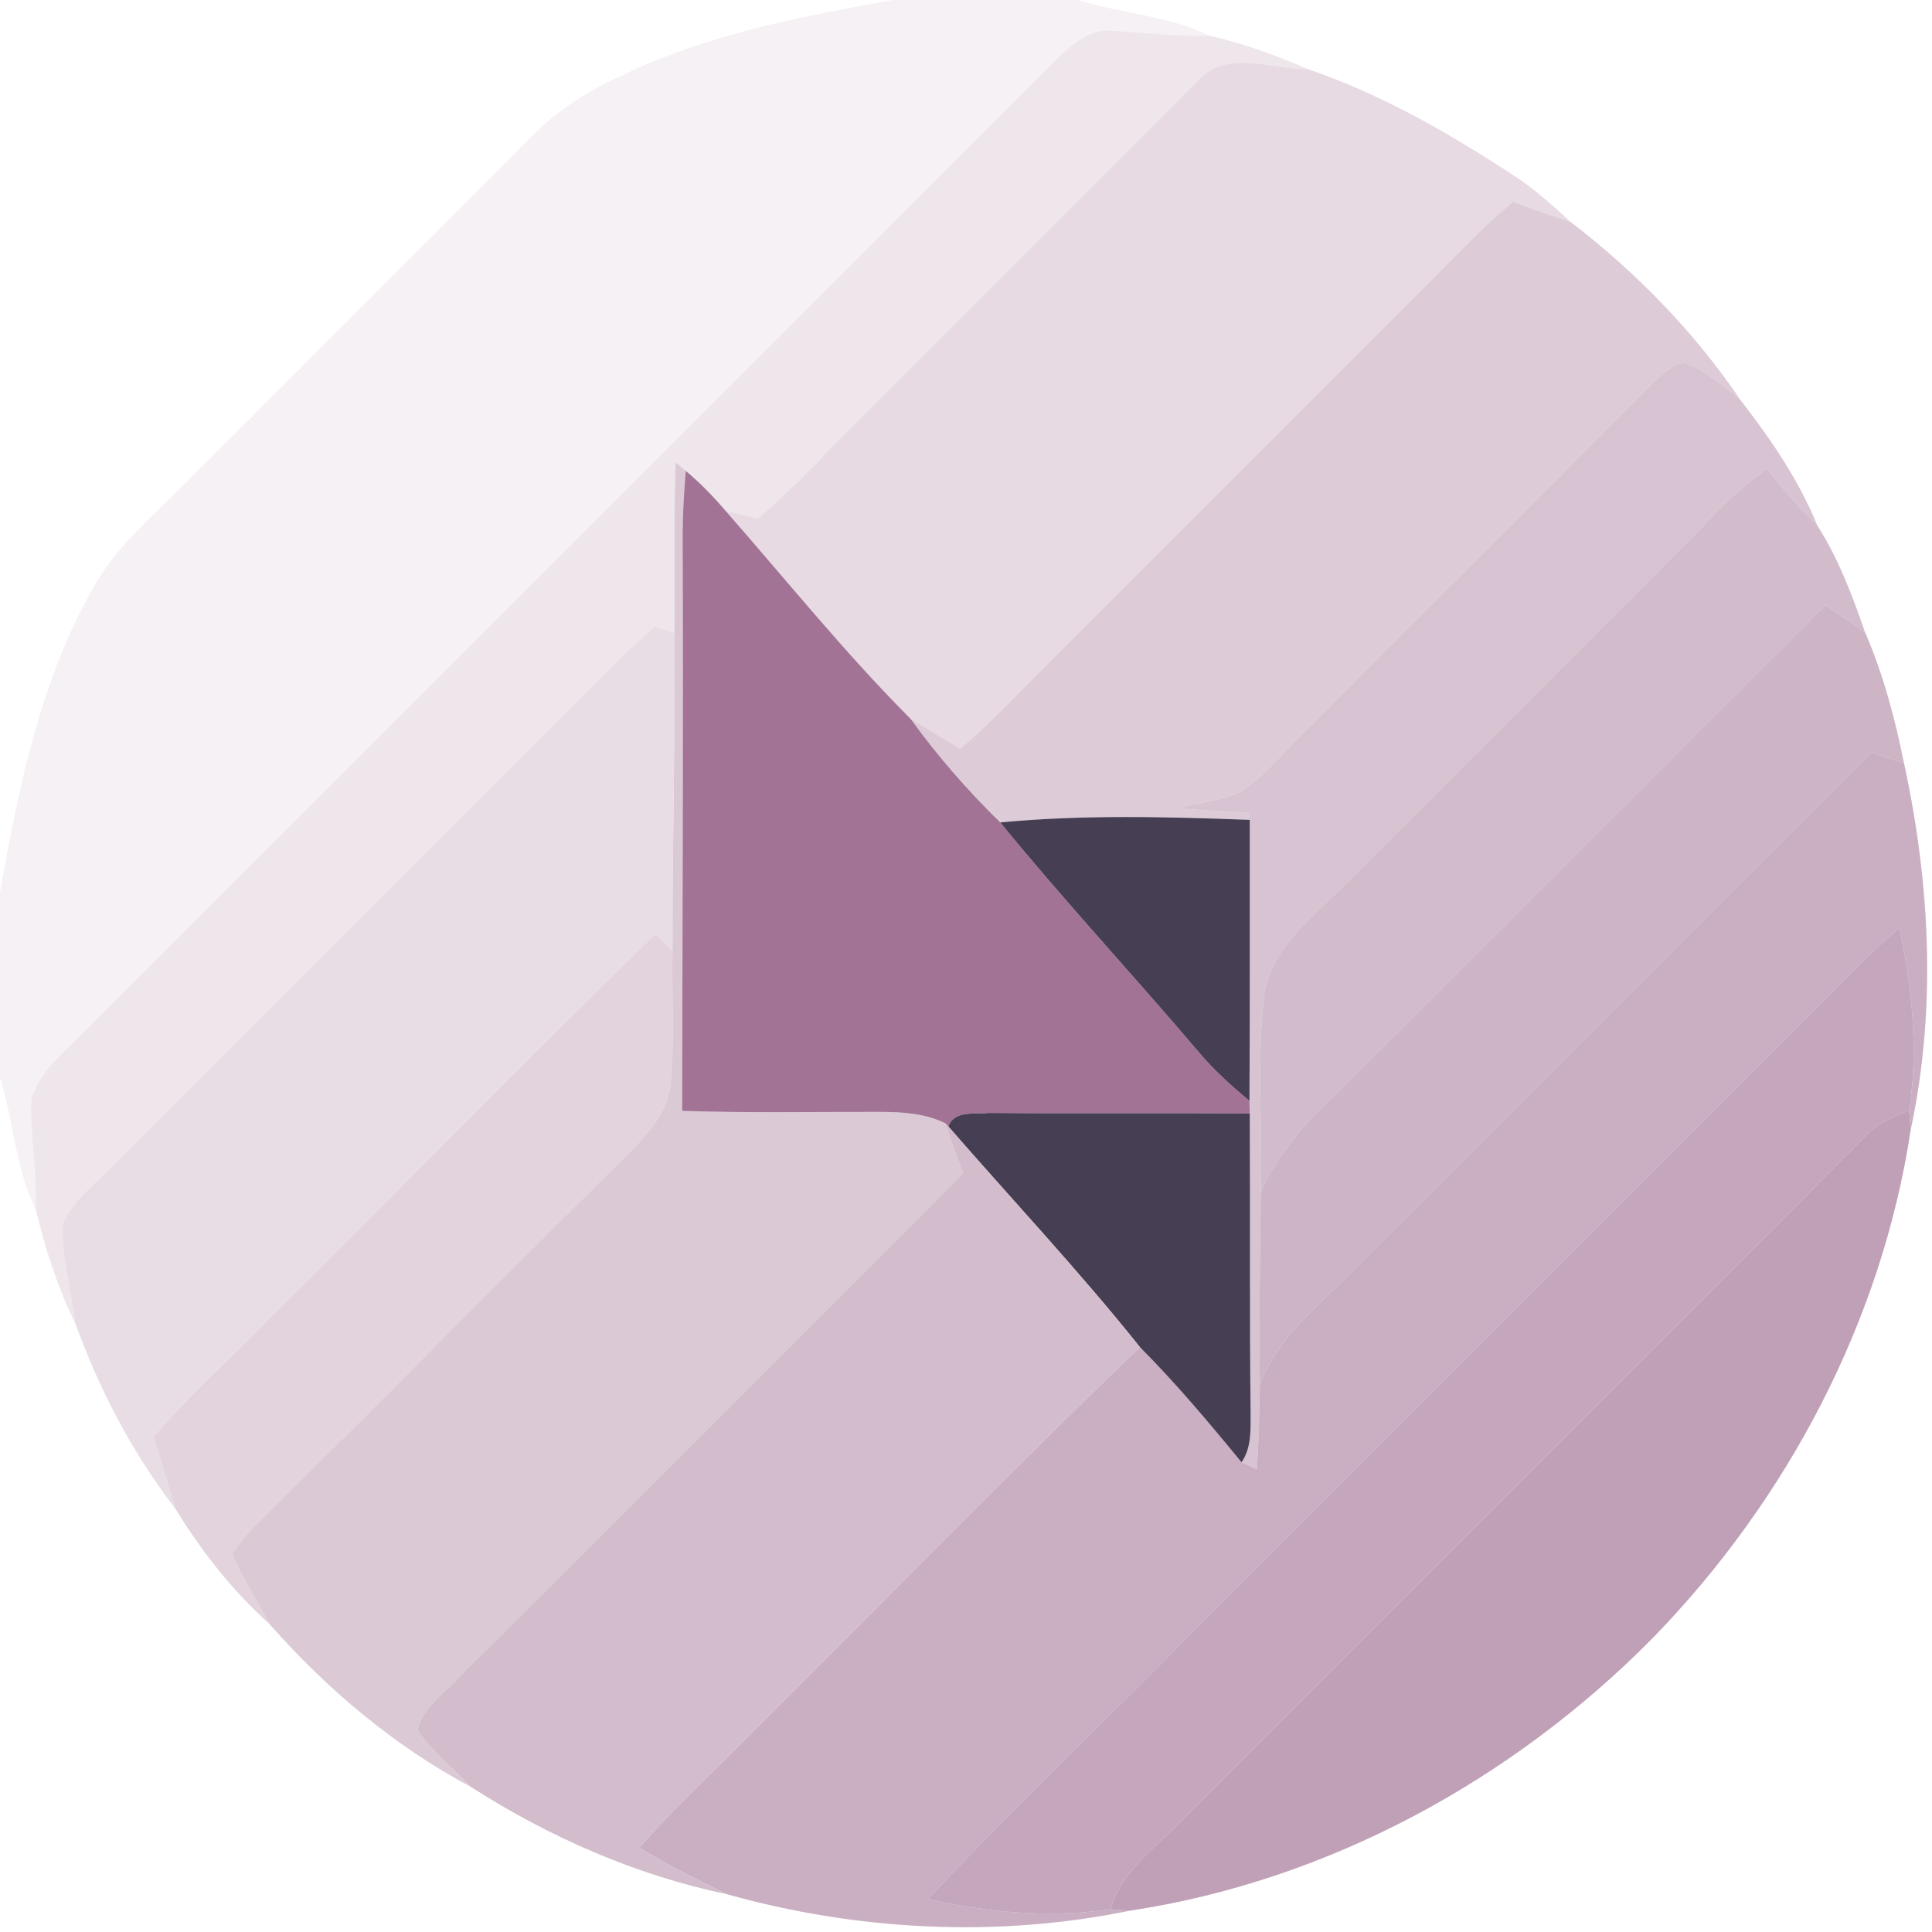
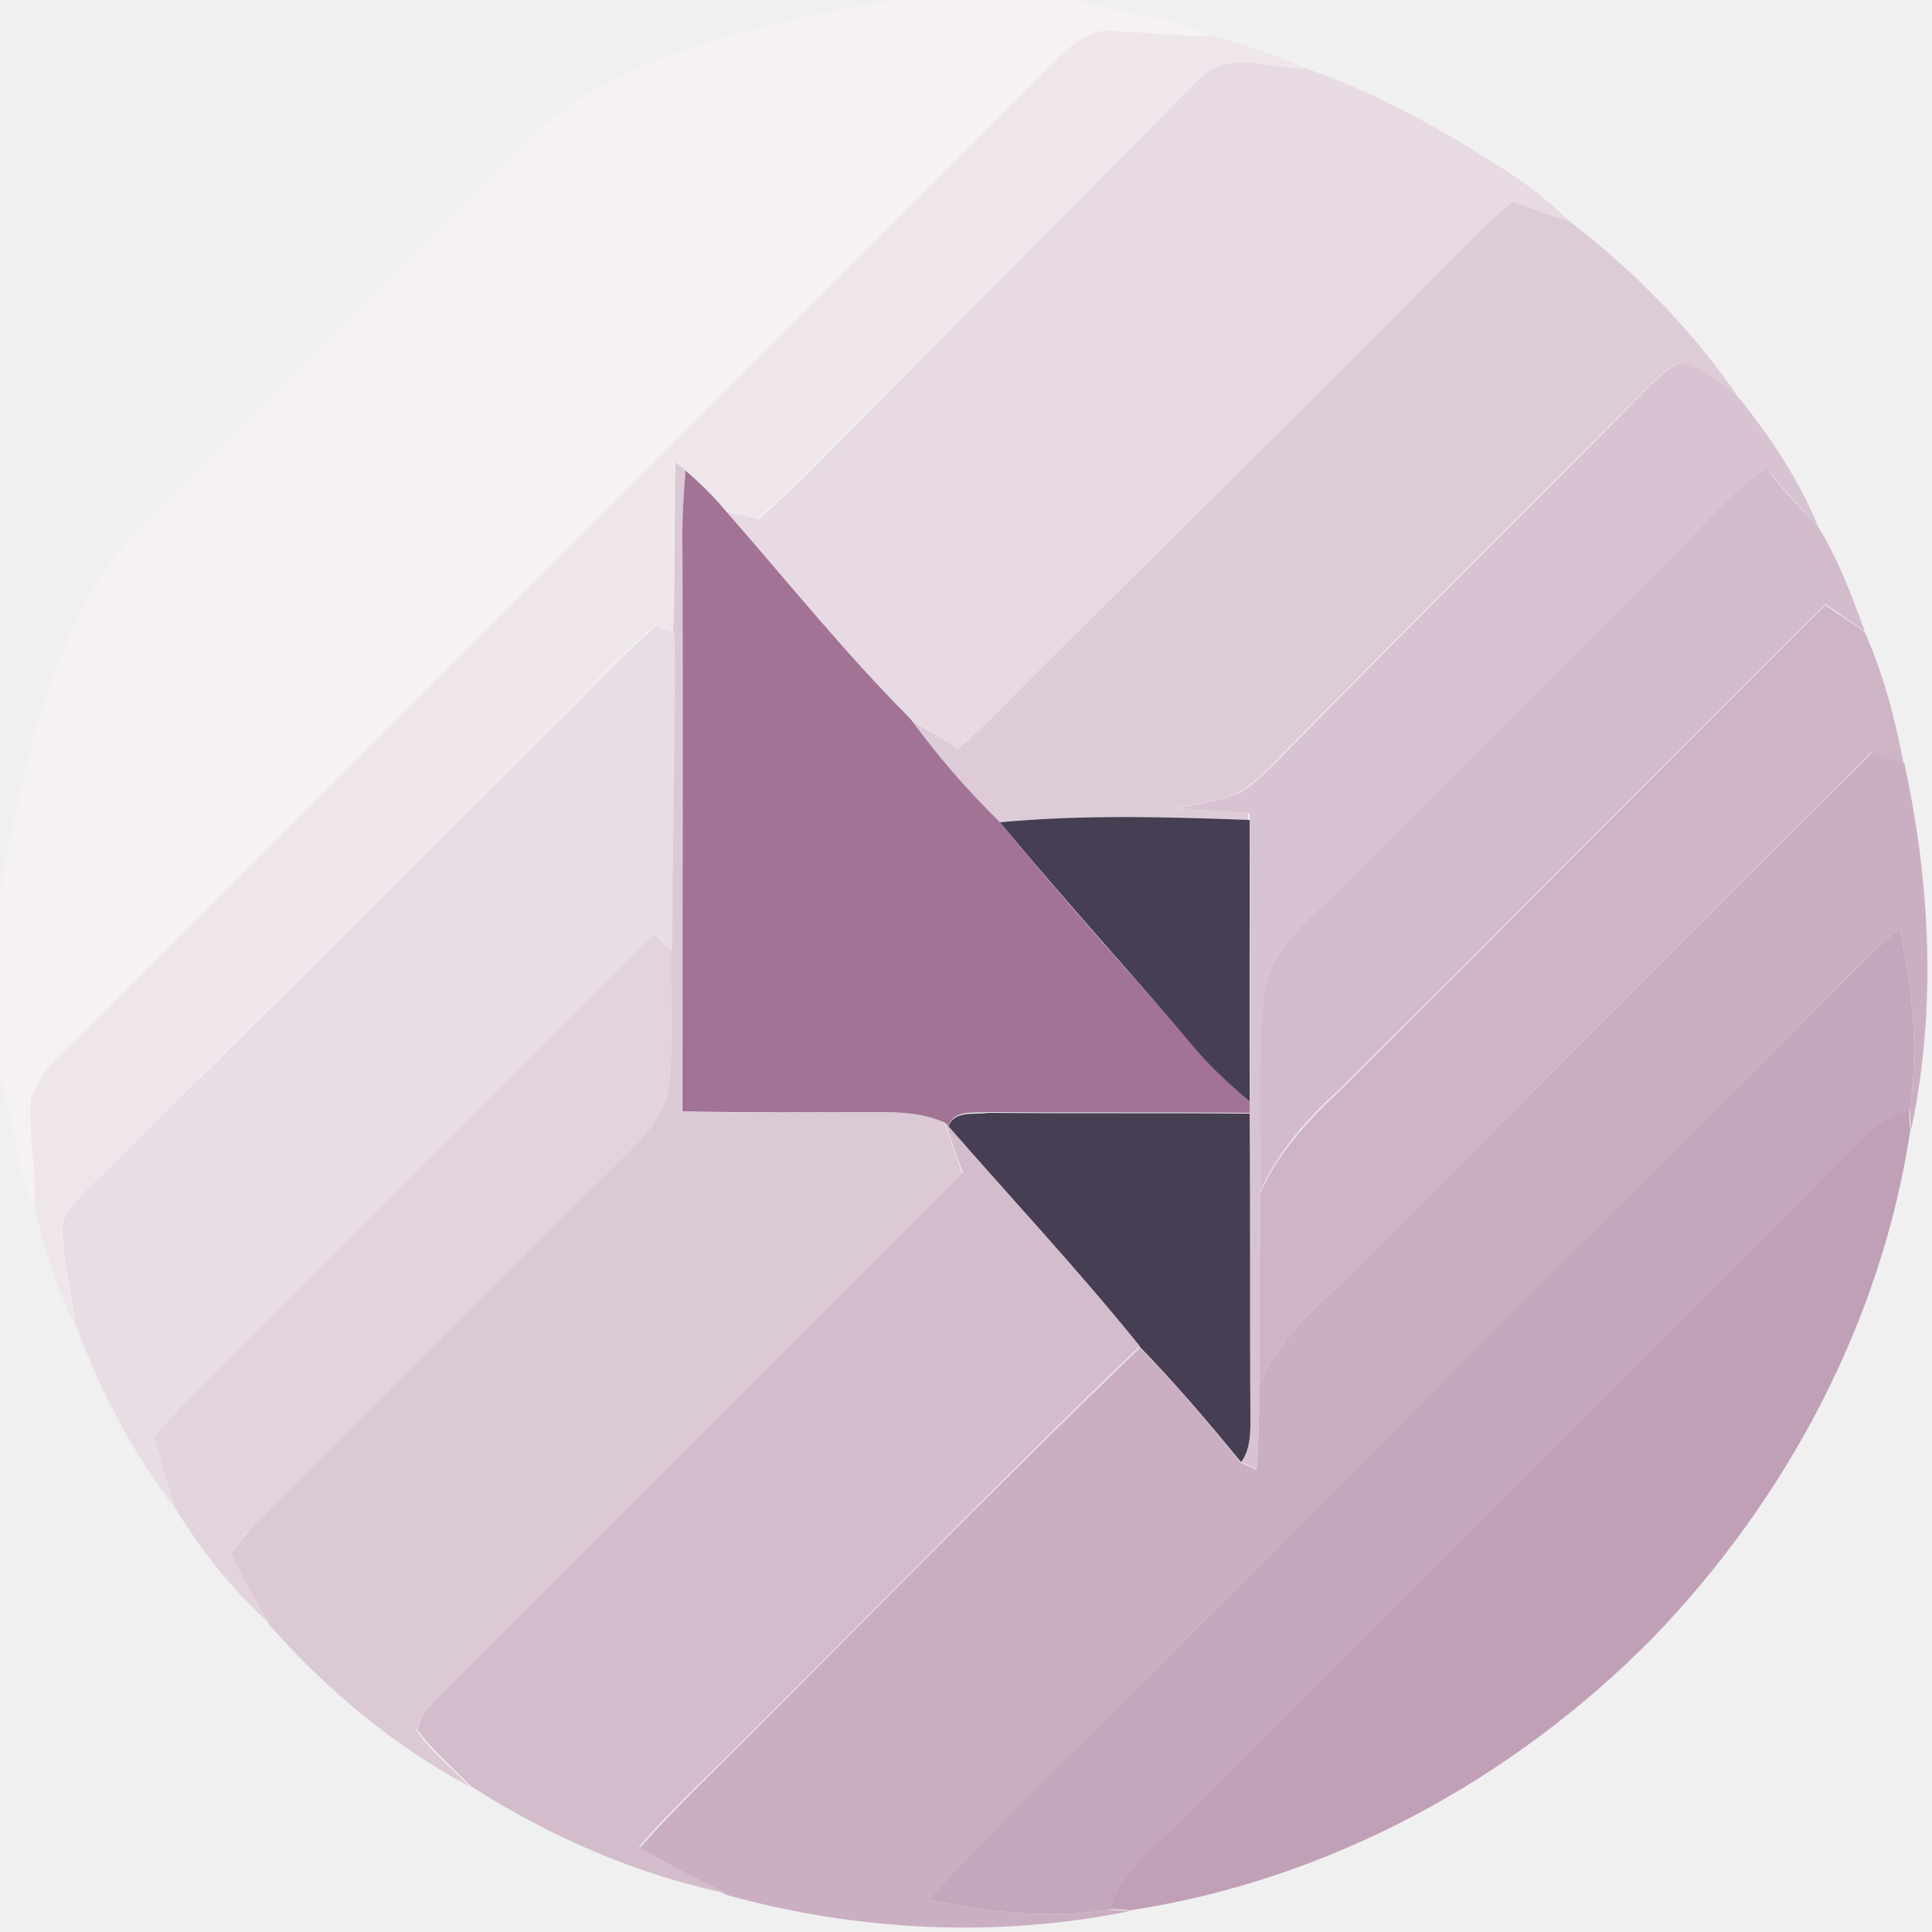
- <svg xmlns="http://www.w3.org/2000/svg" width="250pt" height="250pt" viewBox="0 0 250 250" version="1.1">
-   <g id="#ffffffff">
-     <path fill="#ffffff" opacity="1.00" d=" M 0.00 0.00 L 115.63 0.00 C 103.72 2.15 91.66 4.43 80.66 9.70 C 76.49 11.60 72.51 14.00 69.25 17.25 C 54.13 32.46 38.93 47.59 23.78 62.77 C 19.81 66.80 15.36 70.49 12.46 75.42 C 5.28 87.68 2.46 101.80 0.00 115.62 L 0.00 0.00 Z" />
-     <path fill="#ffffff" opacity="1.00" d=" M 139.43 0.00 L 250.00 0.00 L 250.00 250.00 L 0.00 250.00 L 0.00 139.42 C 1.81 145.02 1.96 151.09 4.62 156.42 C 5.83 161.53 7.46 166.55 9.76 171.28 C 12.88 179.84 17.14 188.04 22.72 195.25 C 26.09 200.75 30.10 205.86 34.91 210.18 C 42.30 218.57 51.03 225.94 60.92 231.21 C 71.01 237.69 82.28 242.65 94.04 245.10 C 110.90 249.84 129.03 250.77 146.21 247.24 C 171.86 243.37 195.77 230.32 213.90 211.92 C 231.27 194.06 243.50 170.92 247.24 146.21 C 250.59 130.60 249.76 114.27 246.37 98.74 C 245.21 92.97 243.69 87.24 241.34 81.83 C 239.68 77.05 237.89 72.28 235.15 67.99 C 232.75 62.10 229.14 56.84 225.26 51.83 C 219.29 43.00 211.72 35.24 203.28 28.76 C 200.98 26.69 198.71 24.56 196.11 22.87 C 187.64 17.31 178.78 12.19 169.15 8.92 C 165.05 7.11 160.80 5.62 156.42 4.61 C 151.09 1.97 145.03 1.81 139.43 0.00 Z" />
+ <svg xmlns="http://www.w3.org/2000/svg" version="1.1" id="Layer_1" x="0px" y="0px" viewBox="0 0 250 250" style="enable-background:new 0 0 250 250;" xml:space="preserve">
+   <style type="text/css">
+ 	.st0{fill:#F6F1F4;}
+ 	.st1{fill:#EFE6EC;}
+ 	.st2{fill:#E7DAE3;}
+ 	.st3{fill:#DDCCD8;}
+ 	.st4{fill:#D7C3D1;}
+ 	.st5{fill:#DBC9D5;}
+ 	.st6{fill:#A27395;}
+ 	.st7{fill:#D2BCCC;}
+ 	.st8{fill:#CEB5C6;}
+ 	.st9{fill:#E9DDE5;}
+ 	.st10{fill:#CAAFC2;}
+ 	.st11{fill:#463E53;}
+ 	.st12{fill:#C4A7BC;}
+ 	.st13{fill:#E2D3DD;}
+ 	.st14{fill:#C0A0B7;}
+ 	.st15{fill:#D3BDCC;}
+ </style>
+   <g id="_x23_f6f1f4ff">
+     <path class="st0" d="M115.6,0h23.8c5.6,1.8,11.7,2,17,4.6c-4.2,0.1-8.3-0.4-12.4-0.6c-2.7-0.3-4.9,1.5-6.8,3.2   c-41.6,41.7-83.3,83.4-125,125c-2.9,3.1-6.8,5.7-8.1,9.9c-0.2,4.8,0.8,9.5,0.5,14.2C2,151.1,1.8,145,0,139.4v-23.8   c2.5-13.8,5.3-27.9,12.5-40.2c2.9-4.9,7.3-8.6,11.3-12.6c15.1-15.2,30.4-30.3,45.5-45.5c3.3-3.2,7.2-5.6,11.4-7.6   C91.7,4.4,103.7,2.2,115.6,0z" />
  </g>
-   <g id="#f6f1f4ff">
-     <path fill="#f6f1f4" opacity="1.00" d=" M 115.63 0.00 L 139.43 0.00 C 145.03 1.81 151.09 1.97 156.42 4.61 C 152.26 4.74 148.14 4.24 144.00 4.00 C 141.29 3.66 139.07 5.50 137.21 7.21 C 95.59 48.92 53.90 90.57 12.22 132.22 C 9.33 135.33 5.41 137.96 4.09 142.17 C 3.85 146.92 4.86 151.65 4.62 156.42 C 1.96 151.09 1.81 145.02 0.00 139.42 L 0.00 115.62 C 2.46 101.80 5.28 87.68 12.46 75.42 C 15.36 70.49 19.81 66.80 23.78 62.77 C 38.93 47.59 54.13 32.46 69.25 17.25 C 72.51 14.00 76.49 11.60 80.66 9.70 C 91.66 4.43 103.72 2.15 115.63 0.00 Z" />
+   <g id="_x23_efe6ecff">
+     <path class="st1" d="M137.2,7.2c1.9-1.7,4.1-3.5,6.8-3.2c4.1,0.2,8.3,0.7,12.4,0.6c4.4,1,8.6,2.5,12.7,4.3   c-4.6,0.1-10.3-2.5-13.9,1.3c-15.9,16.1-32,32-48,48c-2.9,3.1-6,6.1-9.2,8.8c-1.4-0.3-2.8-0.6-4.2-1c-1.6-1.9-3.3-3.6-5.2-5.2   c-0.3-0.3-1-0.8-1.3-1.1c-0.2,7.3-0.1,14.7-0.2,22.1c-0.6-0.2-1.9-0.6-2.5-0.8c-3.5,3-6.8,6.3-10,9.7   c-19.9,19.8-39.7,39.7-59.5,59.5c-2.4,2.6-5.5,4.7-7.1,8c-0.2,4.4,1.1,8.7,1.6,13.1c-2.3-4.7-3.9-9.8-5.1-14.9   c0.2-4.8-0.8-9.5-0.5-14.2c1.3-4.2,5.2-6.8,8.1-9.9C53.9,90.6,95.6,48.9,137.2,7.2z" />
  </g>
-   <g id="#efe6ecff">
-     <path fill="#efe6ec" opacity="1.00" d=" M 137.21 7.21 C 139.07 5.50 141.29 3.66 144.00 4.00 C 148.14 4.24 152.26 4.74 156.42 4.61 C 160.80 5.62 165.05 7.11 169.15 8.92 C 164.59 9.03 158.86 6.41 155.23 10.24 C 139.30 26.31 123.25 42.26 107.27 58.27 C 104.33 61.34 101.31 64.34 98.08 67.11 C 96.69 66.78 95.31 66.47 93.93 66.15 C 92.34 64.28 90.62 62.51 88.74 60.93 C 88.42 60.66 87.76 60.12 87.43 59.85 C 87.18 67.20 87.36 74.56 87.28 81.92 C 86.64 81.71 85.38 81.30 84.74 81.10 C 81.22 84.11 77.98 87.43 74.76 90.75 C 54.91 110.57 35.10 130.44 15.24 150.24 C 12.79 152.80 9.74 154.98 8.16 158.23 C 7.92 162.62 9.24 166.94 9.76 171.28 C 7.46 166.55 5.83 161.53 4.62 156.42 C 4.86 151.65 3.85 146.92 4.09 142.17 C 5.41 137.96 9.33 135.33 12.22 132.22 C 53.90 90.57 95.59 48.92 137.21 7.21 Z" />
+   <g id="_x23_e7dae3ff">
+     <path class="st2" d="M155.2,10.2c3.6-3.8,9.4-1.2,13.9-1.3c9.6,3.3,18.5,8.4,27,14c2.6,1.7,4.9,3.8,7.2,5.9c-2.5-0.9-5-1.7-7.5-2.6   c-1.4,1.2-2.7,2.4-4,3.6c-19.4,19.5-39,39-58.5,58.5c-2.9,3-5.8,5.9-9,8.7c-2.1-1.3-4.3-2.6-6.4-3.9c-8.5-8.5-16-17.9-23.9-26.9   c1.4,0.3,2.8,0.6,4.2,1c3.2-2.8,6.2-5.8,9.2-8.8C123.2,42.3,139.3,26.3,155.2,10.2z" />
  </g>
-   <g id="#e7dae3ff">
-     <path fill="#e7dae3" opacity="1.00" d=" M 155.23 10.24 C 158.86 6.41 164.59 9.03 169.15 8.92 C 178.78 12.19 187.64 17.31 196.11 22.87 C 198.71 24.56 200.98 26.69 203.28 28.76 C 200.77 27.87 198.25 27.05 195.76 26.12 C 194.39 27.30 193.03 28.48 191.72 29.73 C 172.27 49.28 152.72 68.73 133.25 88.25 C 130.35 91.24 127.40 94.19 124.25 96.91 C 122.14 95.58 119.99 94.34 117.86 93.05 C 109.38 84.55 101.84 75.16 93.93 66.15 C 95.31 66.47 96.69 66.78 98.08 67.11 C 101.31 64.34 104.33 61.34 107.27 58.27 C 123.25 42.26 139.30 26.31 155.23 10.24 Z" />
+   <g id="_x23_ddccd8ff">
+     <path class="st3" d="M191.7,29.7c1.3-1.2,2.7-2.4,4-3.6c2.5,0.9,5,1.8,7.5,2.6c8.4,6.5,16,14.2,22,23.1c-2.3-1.8-4.5-3.9-7.3-4.9   c-1.8,0.2-3,1.7-4.3,2.8c-15.2,15.4-30.7,30.7-45.9,46.1c-2.4,2.3-4.4,4.9-7.3,6.7c-2.5,1.2-5.4,1.4-8.1,2.1   c3.1,0.3,6.2,0.4,9.2,0.6l0,0.9c-10.8-0.4-21.6-0.7-32.3,0.3c-4.2-4.1-8.1-8.6-11.6-13.4c2.1,1.3,4.3,2.5,6.4,3.9   c3.2-2.7,6.1-5.7,9-8.7C152.7,68.7,172.3,49.3,191.7,29.7z" />
  </g>
-   <g id="#ddccd8ff">
-     <path fill="#ddccd8" opacity="1.00" d=" M 191.72 29.73 C 193.03 28.48 194.39 27.30 195.76 26.12 C 198.25 27.05 200.77 27.87 203.28 28.76 C 211.72 35.24 219.29 43.00 225.26 51.83 C 223.00 50.00 220.77 47.93 217.98 46.95 C 216.21 47.11 214.99 48.65 213.70 49.71 C 198.48 65.15 183.03 80.37 167.77 95.76 C 165.42 98.07 163.32 100.70 160.50 102.46 C 157.97 103.65 155.11 103.85 152.43 104.56 C 155.50 104.89 158.60 104.96 161.68 105.20 L 161.72 106.09 C 150.97 105.69 140.15 105.40 129.43 106.42 C 125.20 102.29 121.32 97.84 117.86 93.05 C 119.99 94.34 122.14 95.58 124.25 96.91 C 127.40 94.19 130.35 91.24 133.25 88.25 C 152.72 68.73 172.27 49.28 191.72 29.73 Z" />
+   <g id="_x23_d7c3d1ff">
+     <path class="st4" d="M213.7,49.7c1.3-1.1,2.5-2.6,4.3-2.8c2.8,1,5,3,7.3,4.9c3.9,5,7.5,10.3,9.9,16.2c-2.3-2.3-4.5-4.7-6.5-7.3   c-3.1,2.2-5.9,4.8-8.4,7.6c-15.7,15.7-31.3,31.3-47,47c-4.1,4-9.2,8-9.8,14.1c-0.9,8.2-0.1,16.5-0.4,24.8   c-0.1,8.3-0.2,16.6-0.1,24.9c-0.1,3.7-0.1,7.3-0.4,11c-0.7-0.3-1.3-0.6-2-0.9c1.3-1.8,1.2-4.1,1.2-6.2c-0.2-13,0-26-0.1-38.9   c0-0.4,0-1.2,0-1.6c0.1-12.1,0-24.2,0-36.4l0-0.9c-3.1-0.2-6.2-0.3-9.2-0.6c2.7-0.7,5.5-0.9,8.1-2.1c2.8-1.8,4.9-4.4,7.3-6.7   C183,80.4,198.5,65.2,213.7,49.7z" />
  </g>
-   <g id="#d7c3d1ff">
-     <path fill="#d7c3d1" opacity="1.00" d=" M 213.70 49.71 C 214.99 48.65 216.21 47.11 217.98 46.95 C 220.77 47.93 223.00 50.00 225.26 51.83 C 229.14 56.84 232.75 62.10 235.15 67.99 C 232.82 65.70 230.62 63.28 228.68 60.65 C 225.57 62.84 222.79 65.43 220.24 68.24 C 204.59 83.93 188.92 99.58 173.25 115.24 C 169.16 119.25 164.08 123.23 163.50 129.38 C 162.65 137.62 163.36 145.93 163.15 154.20 C 163.04 162.51 162.91 170.83 163.02 179.15 C 162.96 182.81 162.90 186.46 162.63 190.11 C 161.97 189.82 161.30 189.53 160.65 189.22 C 161.92 187.42 161.83 185.14 161.83 183.03 C 161.68 170.05 161.79 157.06 161.72 144.08 C 161.71 143.67 161.69 142.85 161.68 142.45 C 161.75 130.33 161.71 118.21 161.72 106.09 L 161.68 105.20 C 158.60 104.96 155.50 104.89 152.43 104.56 C 155.11 103.85 157.97 103.65 160.50 102.46 C 163.32 100.70 165.42 98.07 167.77 95.76 C 183.03 80.37 198.48 65.15 213.70 49.71 Z" />
+   <g id="_x23_dbc9d5ff">
+     <path class="st5" d="M87.4,59.8c0.3,0.3,1,0.8,1.3,1.1c-0.2,2.7-0.4,5.4-0.4,8.1c0.1,24.9,0,49.8-0.1,74.8   c8.6,0.3,17.2,0.1,25.7,0.1c2.8,0,5.7,0.2,8.3,1.4c0.8,2.2,1.5,4.3,2.3,6.5c-21.6,21.7-43.2,43.3-64.9,64.9c-2,2.2-5,4.1-5.7,7.2   c1.9,2.8,4.6,4.9,6.9,7.3c-9.9-5.3-18.6-12.6-26-21c-1.6-3-3.5-5.9-4.9-9.1c0.9-1.4,2-2.7,3.1-3.9c15.3-15,30.3-30.4,45.6-45.4   c3.3-3.4,7.6-6.7,8-11.8c0.5-5.6,0.1-11.3,0.2-16.9c0-13.7,0.4-27.4,0.3-41.1C87.4,74.6,87.2,67.2,87.4,59.8z" />
  </g>
-   <g id="#dbc9d5ff">
-     <path fill="#dbc9d5" opacity="1.00" d=" M 87.43 59.85 C 87.76 60.12 88.42 60.66 88.74 60.93 C 88.52 63.61 88.35 66.30 88.33 68.99 C 88.42 93.91 88.31 118.83 88.27 143.75 C 96.84 144.03 105.42 143.86 114.00 143.88 C 116.82 143.88 119.71 144.08 122.29 145.33 C 123.05 147.50 123.83 149.67 124.61 151.83 C 103.03 173.51 81.41 195.15 59.71 216.71 C 57.73 218.95 54.68 220.86 54.04 223.88 C 55.95 226.65 58.61 228.79 60.92 231.21 C 51.03 225.94 42.30 218.57 34.91 210.18 C 33.30 207.16 31.37 204.28 30.06 201.11 C 30.91 199.66 32.05 198.41 33.20 197.21 C 48.50 182.17 63.52 166.86 78.78 151.78 C 82.09 148.39 86.40 145.04 86.80 139.94 C 87.30 134.32 86.91 128.67 87.02 123.04 C 87.00 109.33 87.38 95.63 87.28 81.92 C 87.36 74.56 87.18 67.20 87.43 59.85 Z" />
+   <g id="_x23_a27395ff">
+     <path class="st6" d="M88.3,69c0-2.7,0.2-5.4,0.4-8.1c1.9,1.6,3.6,3.3,5.2,5.2c7.9,9,15.4,18.4,23.9,26.9c3.5,4.8,7.3,9.2,11.6,13.4   c8.2,10.1,17.1,19.7,25.6,29.6c2,2.4,4.3,4.5,6.7,6.4c0,0.4,0,1.2,0,1.6c-11.2-0.1-22.5,0-33.8-0.1c-1.8,0.2-4.4-0.4-5.2,1.8   l-0.4-0.4c-2.6-1.2-5.5-1.4-8.3-1.4c-8.6,0-17.2,0.1-25.7-0.1C88.3,118.8,88.4,93.9,88.3,69z" />
  </g>
-   <g id="#a27395ff">
-     <path fill="#a27395" opacity="1.00" d=" M 88.33 68.99 C 88.35 66.30 88.52 63.61 88.74 60.93 C 90.62 62.51 92.34 64.28 93.93 66.15 C 101.84 75.16 109.38 84.55 117.86 93.05 C 121.32 97.84 125.20 102.29 129.43 106.42 C 137.67 116.52 146.56 126.07 155.00 136.00 C 156.98 138.40 159.30 140.47 161.68 142.45 C 161.69 142.85 161.71 143.67 161.72 144.08 C 150.47 144.02 139.21 144.12 127.95 144.01 C 126.15 144.24 123.50 143.61 122.72 145.77 L 122.29 145.33 C 119.71 144.08 116.82 143.88 114.00 143.88 C 105.42 143.86 96.84 144.03 88.27 143.75 C 88.31 118.83 88.42 93.91 88.33 68.99 Z" />
+   <g id="_x23_d2bcccff">
+     <path class="st7" d="M220.2,68.2c2.5-2.8,5.3-5.4,8.4-7.6c1.9,2.6,4.1,5,6.5,7.3c2.7,4.3,4.5,9.1,6.2,13.8   c-1.7-1.2-3.4-2.4-5.1-3.5c-21,20.9-41.9,42-63,62.9c-4.1,3.7-7.8,7.9-10.1,13c0.2-8.3-0.5-16.6,0.4-24.8   c0.6-6.2,5.7-10.1,9.8-14.1C188.9,99.6,204.6,83.9,220.2,68.2z" />
  </g>
-   <g id="#d2bcccff">
-     <path fill="#d2bccc" opacity="1.00" d=" M 220.24 68.24 C 222.79 65.43 225.57 62.84 228.68 60.65 C 230.62 63.28 232.82 65.70 235.15 67.99 C 237.89 72.28 239.68 77.05 241.34 81.83 C 239.67 80.60 237.93 79.46 236.21 78.30 C 215.19 99.25 194.27 120.30 173.23 141.23 C 169.18 144.95 165.42 149.13 163.15 154.20 C 163.36 145.93 162.65 137.62 163.50 129.38 C 164.08 123.23 169.16 119.25 173.25 115.24 C 188.92 99.58 204.59 83.93 220.24 68.24 Z" />
+   <g id="_x23_ceb5c6ff">
+     <path class="st8" d="M236.2,78.3c1.7,1.2,3.5,2.3,5.1,3.5c2.4,5.4,3.9,11.1,5,16.9c-1.4-0.4-2.8-0.9-4.2-1.3   c-23.2,23.1-46.2,46.3-69.4,69.4c-3.8,3.6-7.8,7.4-9.7,12.4c-0.1-8.3,0-16.6,0.1-24.9c2.3-5.1,6-9.2,10.1-13   C194.3,120.3,215.2,99.2,236.2,78.3z" />
  </g>
-   <g id="#ceb5c6ff">
-     <path fill="#ceb5c6" opacity="1.00" d=" M 236.21 78.30 C 237.93 79.46 239.67 80.60 241.34 81.83 C 243.69 87.24 245.21 92.97 246.37 98.74 C 244.96 98.29 243.56 97.84 242.16 97.39 C 218.96 120.45 195.91 143.66 172.74 166.74 C 168.92 170.36 164.91 174.10 163.02 179.15 C 162.91 170.83 163.04 162.51 163.15 154.20 C 165.42 149.13 169.18 144.95 173.23 141.23 C 194.27 120.30 215.19 99.25 236.21 78.30 Z" />
+   <g id="_x23_e9dde5ff">
+     <path class="st9" d="M74.8,90.8c3.2-3.3,6.5-6.6,10-9.7c0.6,0.2,1.9,0.6,2.5,0.8C87.4,95.6,87,109.3,87,123   c-0.7-0.7-1.5-1.4-2.2-2.1c-16.9,16.4-33.3,33.3-50,49.8c-4.9,5.1-10.3,9.8-14.9,15.2c1,3.1,1.9,6.2,2.8,9.3   c-5.6-7.2-9.8-15.4-13-24c-0.5-4.3-1.8-8.7-1.6-13.1c1.6-3.2,4.6-5.4,7.1-8C35.1,130.4,54.9,110.6,74.8,90.8z" />
  </g>
-   <g id="#e9dde5ff">
-     <path fill="#e9dde5" opacity="1.00" d=" M 74.76 90.75 C 77.98 87.43 81.22 84.11 84.74 81.10 C 85.38 81.30 86.64 81.71 87.28 81.92 C 87.38 95.63 87.00 109.33 87.02 123.04 C 86.28 122.33 85.53 121.62 84.79 120.91 C 67.90 137.30 51.47 154.17 34.74 170.74 C 29.82 175.84 24.49 180.56 19.88 185.96 C 20.89 189.03 21.76 192.15 22.72 195.25 C 17.14 188.04 12.88 179.84 9.76 171.28 C 9.24 166.94 7.92 162.62 8.16 158.23 C 9.74 154.98 12.79 152.80 15.24 150.24 C 35.10 130.44 54.91 110.57 74.76 90.75 Z" />
+   <g id="_x23_caafc2ff">
+     <path class="st10" d="M242.2,97.4c1.4,0.4,2.8,0.9,4.2,1.3c3.4,15.5,4.2,31.9,0.9,47.5c-0.1-0.6-0.1-1.9-0.2-2.5   c1.2-7.9,0.4-15.8-1.3-23.6c-3.5,3-6.8,6.3-10,9.7c-27.2,27.2-54.3,54.3-81.5,81.5c-11.3,11.6-23.1,22.7-34.2,34.5   c7.8,1.7,15.7,2.5,23.6,1.3c0.6,0.1,1.9,0.1,2.5,0.2c-17.2,3.5-35.3,2.6-52.2-2.1c-3.8-1.9-7.7-3.8-11.3-6c2.2-2.5,4.6-5,7-7.4   c19.3-19.1,38.2-38.6,57.8-57.4c4.7,4.7,8.9,9.8,13.1,14.9c0.7,0.3,1.3,0.6,2,0.9c0.3-3.6,0.3-7.3,0.4-11c1.9-5,5.9-8.8,9.7-12.4   C195.9,143.7,219,120.4,242.2,97.4z" />
  </g>
-   <g id="#caafc2ff">
-     <path fill="#caafc2" opacity="1.00" d=" M 242.16 97.39 C 243.56 97.84 244.96 98.29 246.37 98.74 C 249.76 114.27 250.59 130.60 247.24 146.21 C 247.19 145.58 247.10 144.31 247.05 143.68 C 248.26 135.79 247.43 127.84 245.76 120.08 C 242.23 123.10 238.99 126.43 235.75 129.75 C 208.58 156.91 181.42 184.08 154.25 211.25 C 142.92 222.81 131.12 233.92 120.08 245.75 C 127.84 247.45 135.79 248.24 143.68 247.05 C 144.31 247.10 145.58 247.19 146.21 247.24 C 129.03 250.77 110.90 249.84 94.04 245.10 C 90.19 243.25 86.39 241.28 82.72 239.10 C 84.97 236.56 87.30 234.09 89.73 231.73 C 109.08 212.68 127.94 193.13 147.50 174.31 C 152.18 179.02 156.45 184.09 160.65 189.22 C 161.30 189.53 161.97 189.82 162.63 190.11 C 162.90 186.46 162.96 182.81 163.02 179.15 C 164.91 174.10 168.92 170.36 172.74 166.74 C 195.91 143.66 218.96 120.45 242.16 97.39 Z" />
+   <g id="_x23_463e53ff">
+     <path class="st11" d="M129.4,106.4c10.7-1,21.5-0.7,32.3-0.3c0,12.1,0,24.2,0,36.4c-2.4-2-4.7-4.1-6.7-6.4   C146.6,126.1,137.7,116.5,129.4,106.4z" />
+     <path class="st11" d="M122.7,145.8c0.8-2.2,3.4-1.5,5.2-1.8c11.3,0.1,22.5,0,33.8,0.1c0.1,13,0,26,0.1,38.9c0,2.1,0.1,4.4-1.2,6.2   c-4.2-5.1-8.5-10.2-13.1-14.9C139.6,164.5,131,155.3,122.7,145.8z" />
  </g>
-   <g id="#463e53ff">
-     <path fill="#463e53" opacity="1.00" d=" M 129.43 106.42 C 140.15 105.40 150.97 105.69 161.72 106.09 C 161.71 118.21 161.75 130.33 161.68 142.45 C 159.30 140.47 156.98 138.40 155.00 136.00 C 146.56 126.07 137.67 116.52 129.43 106.42 Z" />
-     <path fill="#463e53" opacity="1.00" d=" M 122.72 145.77 C 123.50 143.61 126.15 144.24 127.95 144.01 C 139.21 144.12 150.47 144.02 161.72 144.08 C 161.79 157.06 161.68 170.05 161.83 183.03 C 161.83 185.14 161.92 187.42 160.65 189.22 C 156.45 184.09 152.18 179.02 147.50 174.31 C 139.63 164.46 130.99 155.28 122.72 145.77 Z" />
+   <g id="_x23_c4a7bcff">
+     <path class="st12" d="M235.8,129.8c3.2-3.3,6.5-6.7,10-9.7c1.7,7.8,2.5,15.7,1.3,23.6c-1.9,0.8-3.9,1.6-5.3,3   c-29.4,29.6-59,59-88.5,88.6c-3.5,3.7-8.1,6.7-9.6,11.8c-7.9,1.2-15.8,0.4-23.6-1.3c11-11.8,22.8-22.9,34.2-34.5   C181.4,184.1,208.6,156.9,235.8,129.8z" />
  </g>
-   <g id="#c4a7bcff">
-     <path fill="#c4a7bc" opacity="1.00" d=" M 235.75 129.75 C 238.99 126.43 242.23 123.10 245.76 120.08 C 247.43 127.84 248.26 135.79 247.05 143.68 C 245.16 144.45 243.20 145.23 241.72 146.69 C 212.32 176.29 182.72 205.71 153.26 235.25 C 149.78 238.93 145.18 241.95 143.68 247.05 C 135.79 248.24 127.84 247.45 120.08 245.75 C 131.12 233.92 142.92 222.81 154.25 211.25 C 181.42 184.08 208.58 156.91 235.75 129.75 Z" />
+   <g id="_x23_e2d3ddff">
+     <path class="st13" d="M34.7,170.7c16.7-16.6,33.2-33.4,50-49.8c0.7,0.7,1.5,1.4,2.2,2.1c-0.1,5.6,0.3,11.3-0.2,16.9   c-0.4,5.1-4.7,8.4-8,11.8c-15.3,15.1-30.3,30.4-45.6,45.4c-1.2,1.2-2.3,2.4-3.1,3.9c1.3,3.2,3.2,6.1,4.9,9.1   c-4.8-4.3-8.8-9.4-12.2-14.9c-1-3.1-1.8-6.2-2.8-9.3C24.5,180.6,29.8,175.8,34.7,170.7z" />
  </g>
-   <g id="#e2d3ddff">
-     <path fill="#e2d3dd" opacity="1.00" d=" M 34.74 170.74 C 51.47 154.17 67.90 137.30 84.79 120.91 C 85.53 121.62 86.28 122.33 87.02 123.04 C 86.91 128.67 87.30 134.32 86.80 139.94 C 86.40 145.04 82.09 148.39 78.78 151.78 C 63.52 166.86 48.50 182.17 33.20 197.21 C 32.05 198.41 30.91 199.66 30.06 201.11 C 31.37 204.28 33.30 207.16 34.91 210.18 C 30.10 205.86 26.09 200.75 22.72 195.25 C 21.76 192.15 20.89 189.03 19.88 185.96 C 24.49 180.56 29.82 175.84 34.74 170.74 Z" />
+   <g id="_x23_c0a0b7ff">
+     <path class="st14" d="M241.7,146.7c1.5-1.5,3.4-2.2,5.3-3c0.1,0.6,0.1,1.9,0.2,2.5c-3.7,24.7-16,47.8-33.3,65.7   c-18.1,18.4-42,31.4-67.7,35.3c-0.6-0.1-1.9-0.1-2.5-0.2c1.5-5.1,6.1-8.1,9.6-11.8C182.7,205.7,212.3,176.3,241.7,146.7z" />
  </g>
-   <g id="#c0a0b7ff">
-     <path fill="#c0a0b7" opacity="1.00" d=" M 241.72 146.69 C 243.20 145.23 245.16 144.45 247.05 143.68 C 247.10 144.31 247.19 145.58 247.24 146.21 C 243.50 170.92 231.27 194.06 213.90 211.92 C 195.77 230.32 171.86 243.37 146.21 247.24 C 145.58 247.19 144.31 247.10 143.68 247.05 C 145.18 241.95 149.78 238.93 153.26 235.25 C 182.72 205.71 212.32 176.29 241.72 146.69 Z" />
-   </g>
-   <g id="#d3bdccff">
-     <path fill="#d3bdcc" opacity="1.00" d=" M 122.29 145.33 L 122.72 145.77 C 130.99 155.28 139.63 164.46 147.50 174.31 C 127.94 193.13 109.08 212.68 89.73 231.73 C 87.30 234.09 84.97 236.56 82.72 239.10 C 86.39 241.28 90.19 243.25 94.04 245.10 C 82.28 242.65 71.01 237.69 60.92 231.21 C 58.61 228.79 55.95 226.65 54.04 223.88 C 54.68 220.86 57.73 218.95 59.71 216.71 C 81.41 195.15 103.03 173.51 124.61 151.83 C 123.83 149.67 123.05 147.50 122.29 145.33 Z" />
+   <g id="_x23_d3bdccff">
+     <path class="st15" d="M122.3,145.3l0.4,0.4c8.3,9.5,16.9,18.7,24.8,28.5c-19.6,18.8-38.4,38.4-57.8,57.4c-2.4,2.4-4.8,4.8-7,7.4   c3.7,2.2,7.5,4.1,11.3,6c-11.8-2.5-23-7.4-33.1-13.9c-2.3-2.4-5-4.6-6.9-7.3c0.6-3,3.7-4.9,5.7-7.2c21.7-21.6,43.3-43.2,64.9-64.9   C123.8,149.7,123.1,147.5,122.3,145.3z" />
  </g>
</svg>
